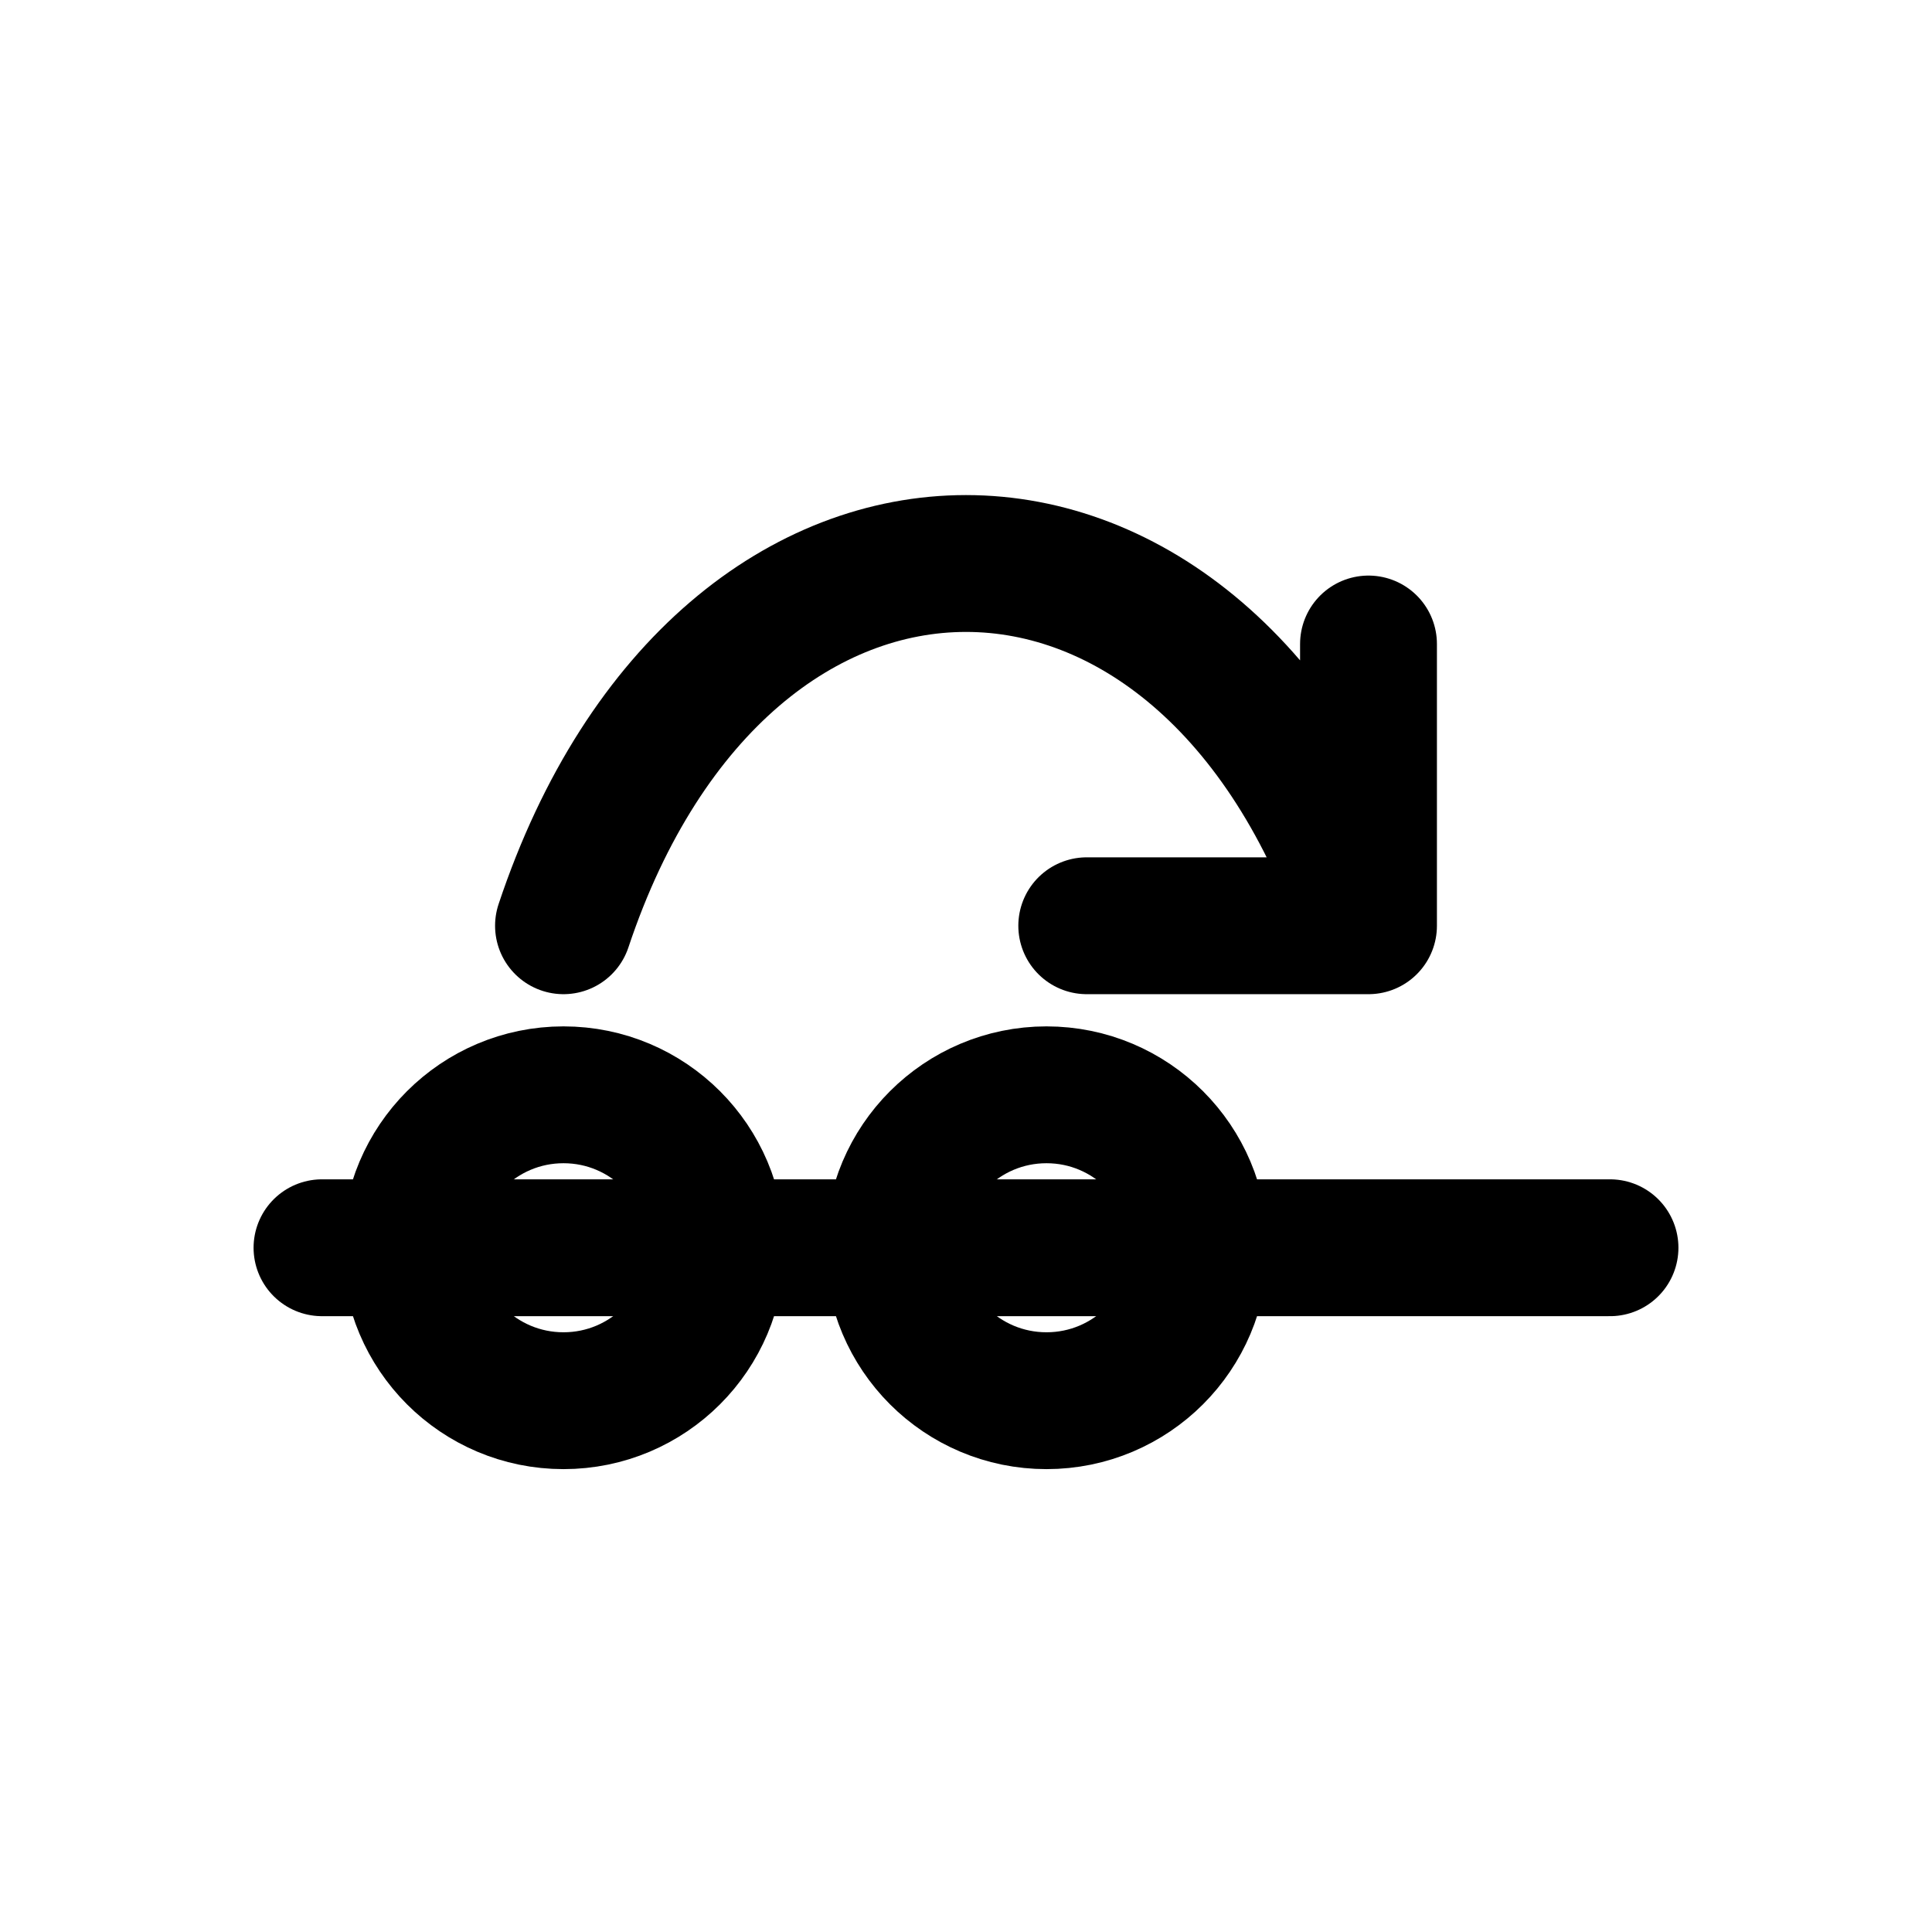
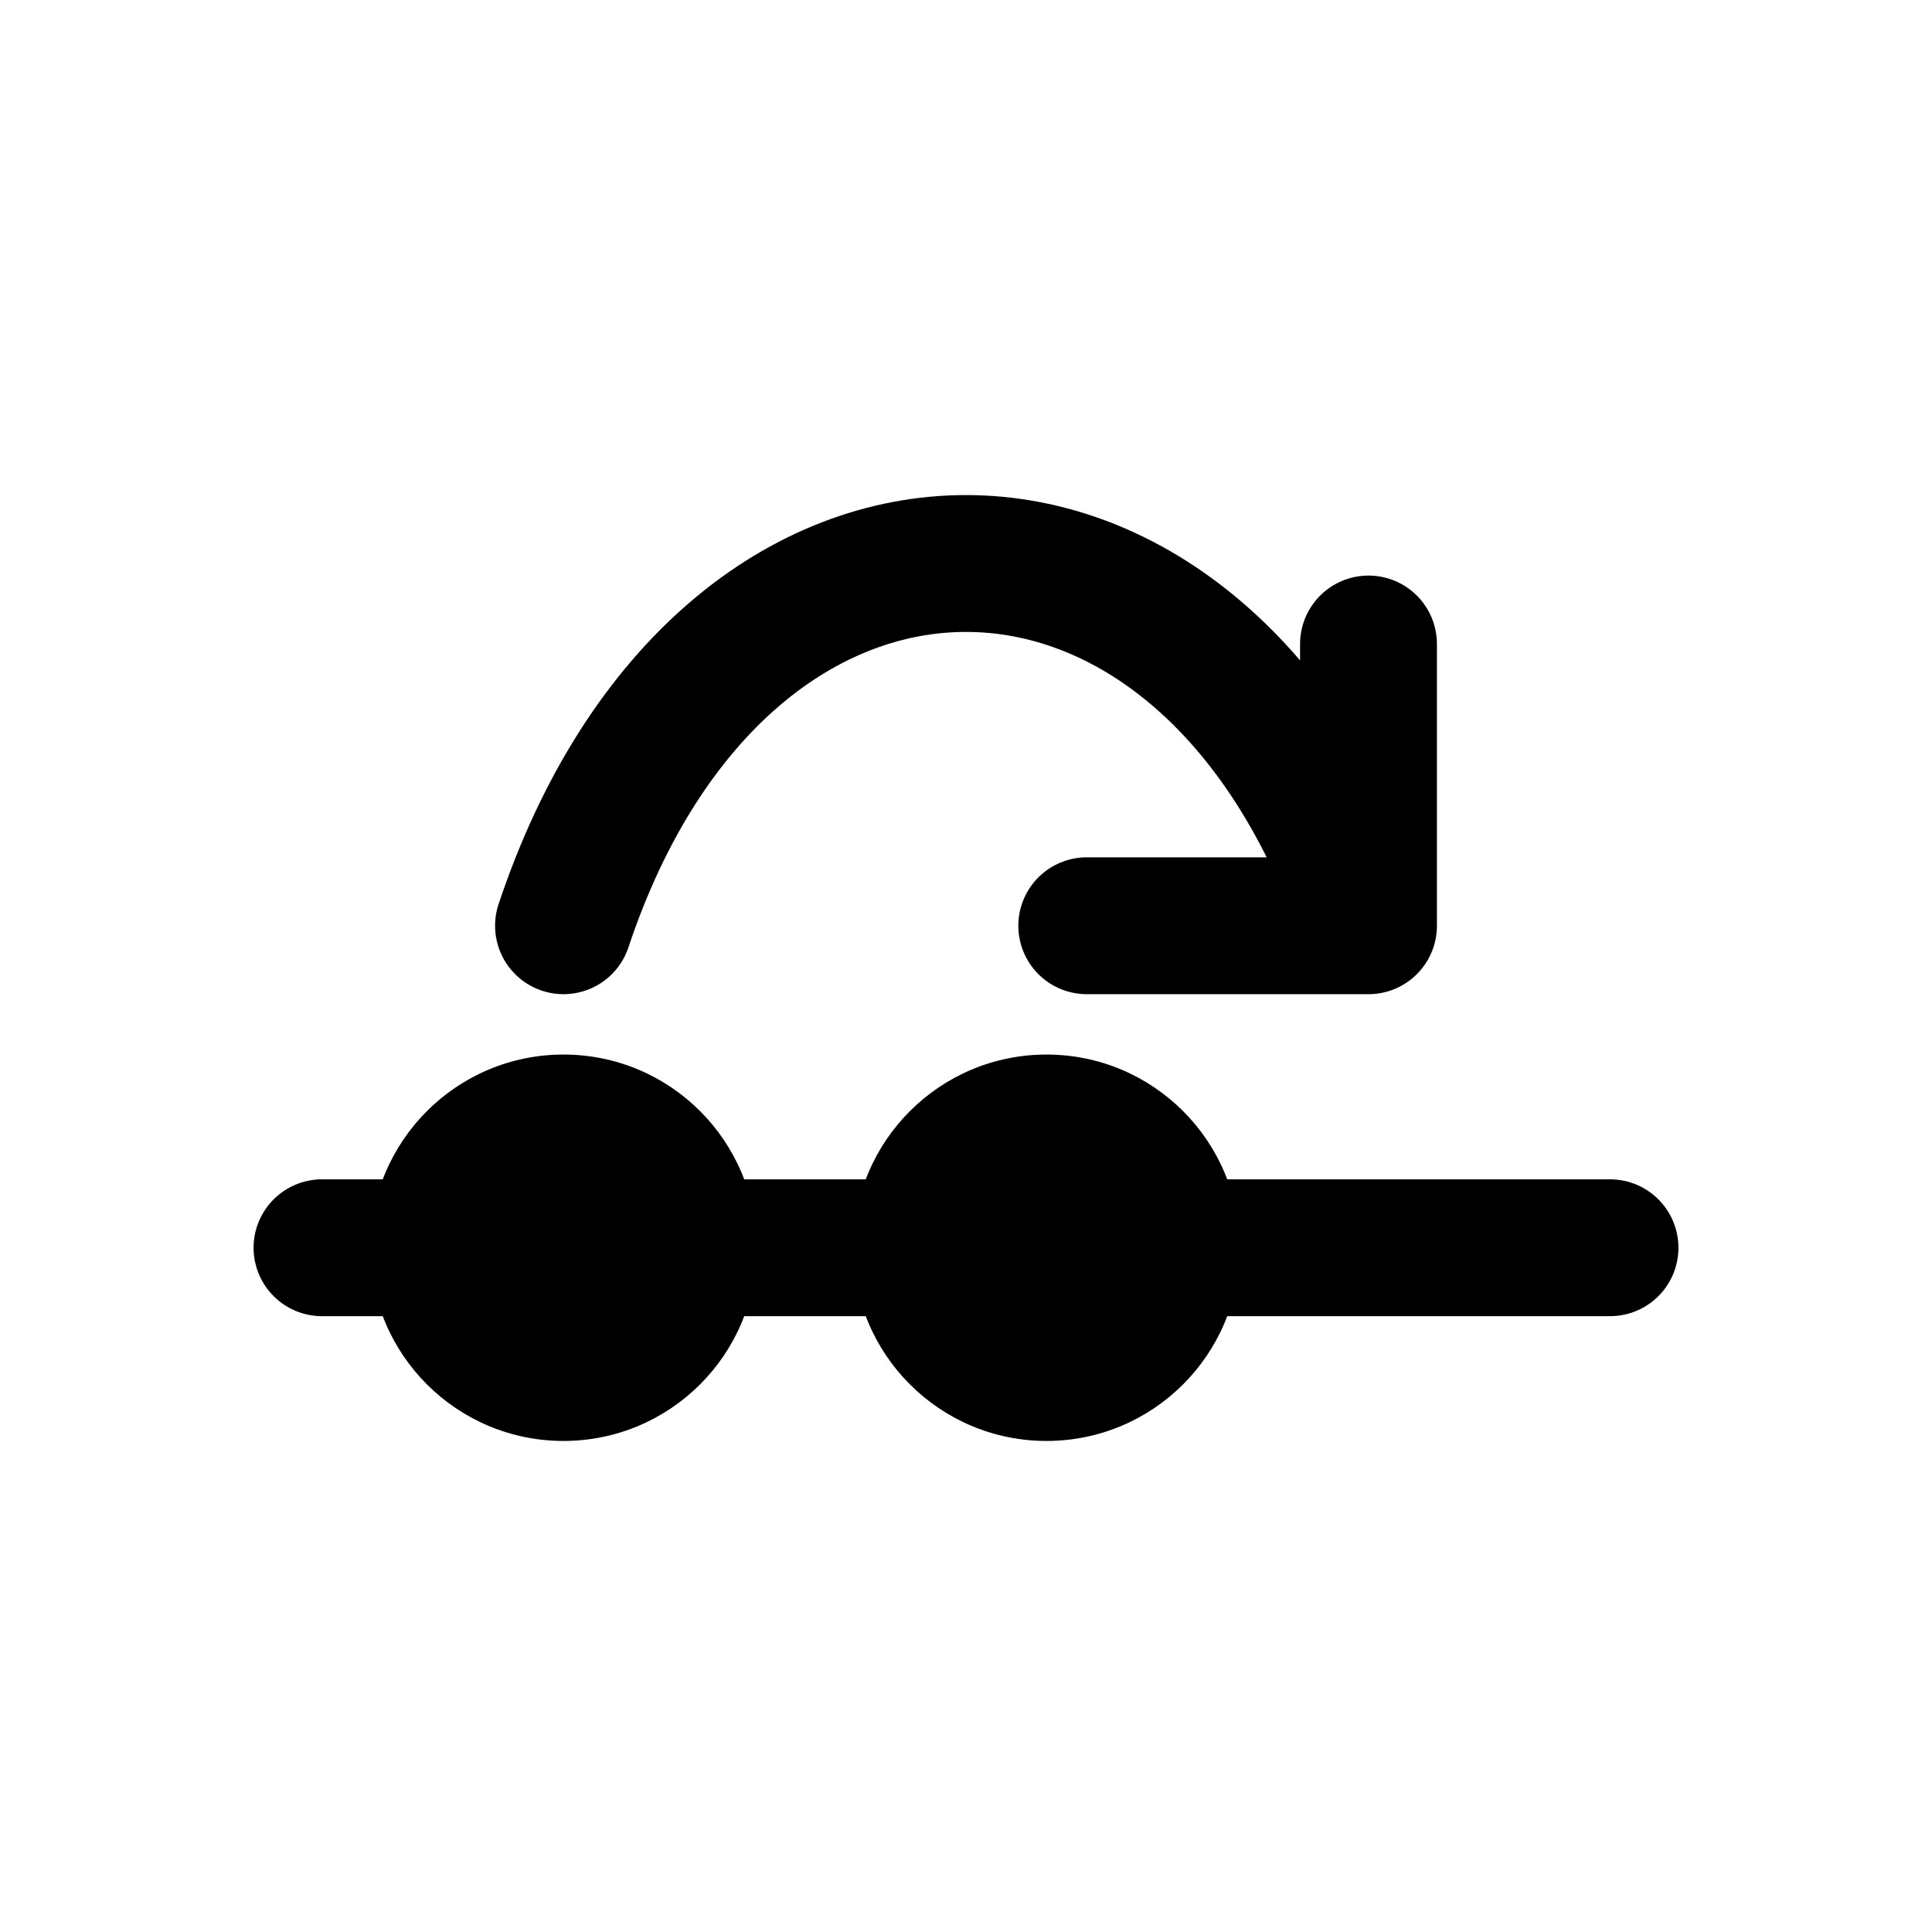
<svg xmlns="http://www.w3.org/2000/svg" viewBox="0 0 24 24" fill="none" stroke="currentColor" stroke-width="1.7" stroke-linecap="round" stroke-linejoin="round">
  <path d="M4 15.5h16" />
-   <circle cx="7" cy="15.5" r="1.9" />
-   <circle cx="13" cy="15.5" r="1.9" />
+   <circle cx="7" cy="15.5" r="2.4" fill="currentColor" stroke="none" />
+   <circle cx="13" cy="15.5" r="2.4" fill="currentColor" stroke="none" />
  <path d="M7 11.5c2-6 8-6 10 0M17 8V11.5h-3.5" />
</svg>
